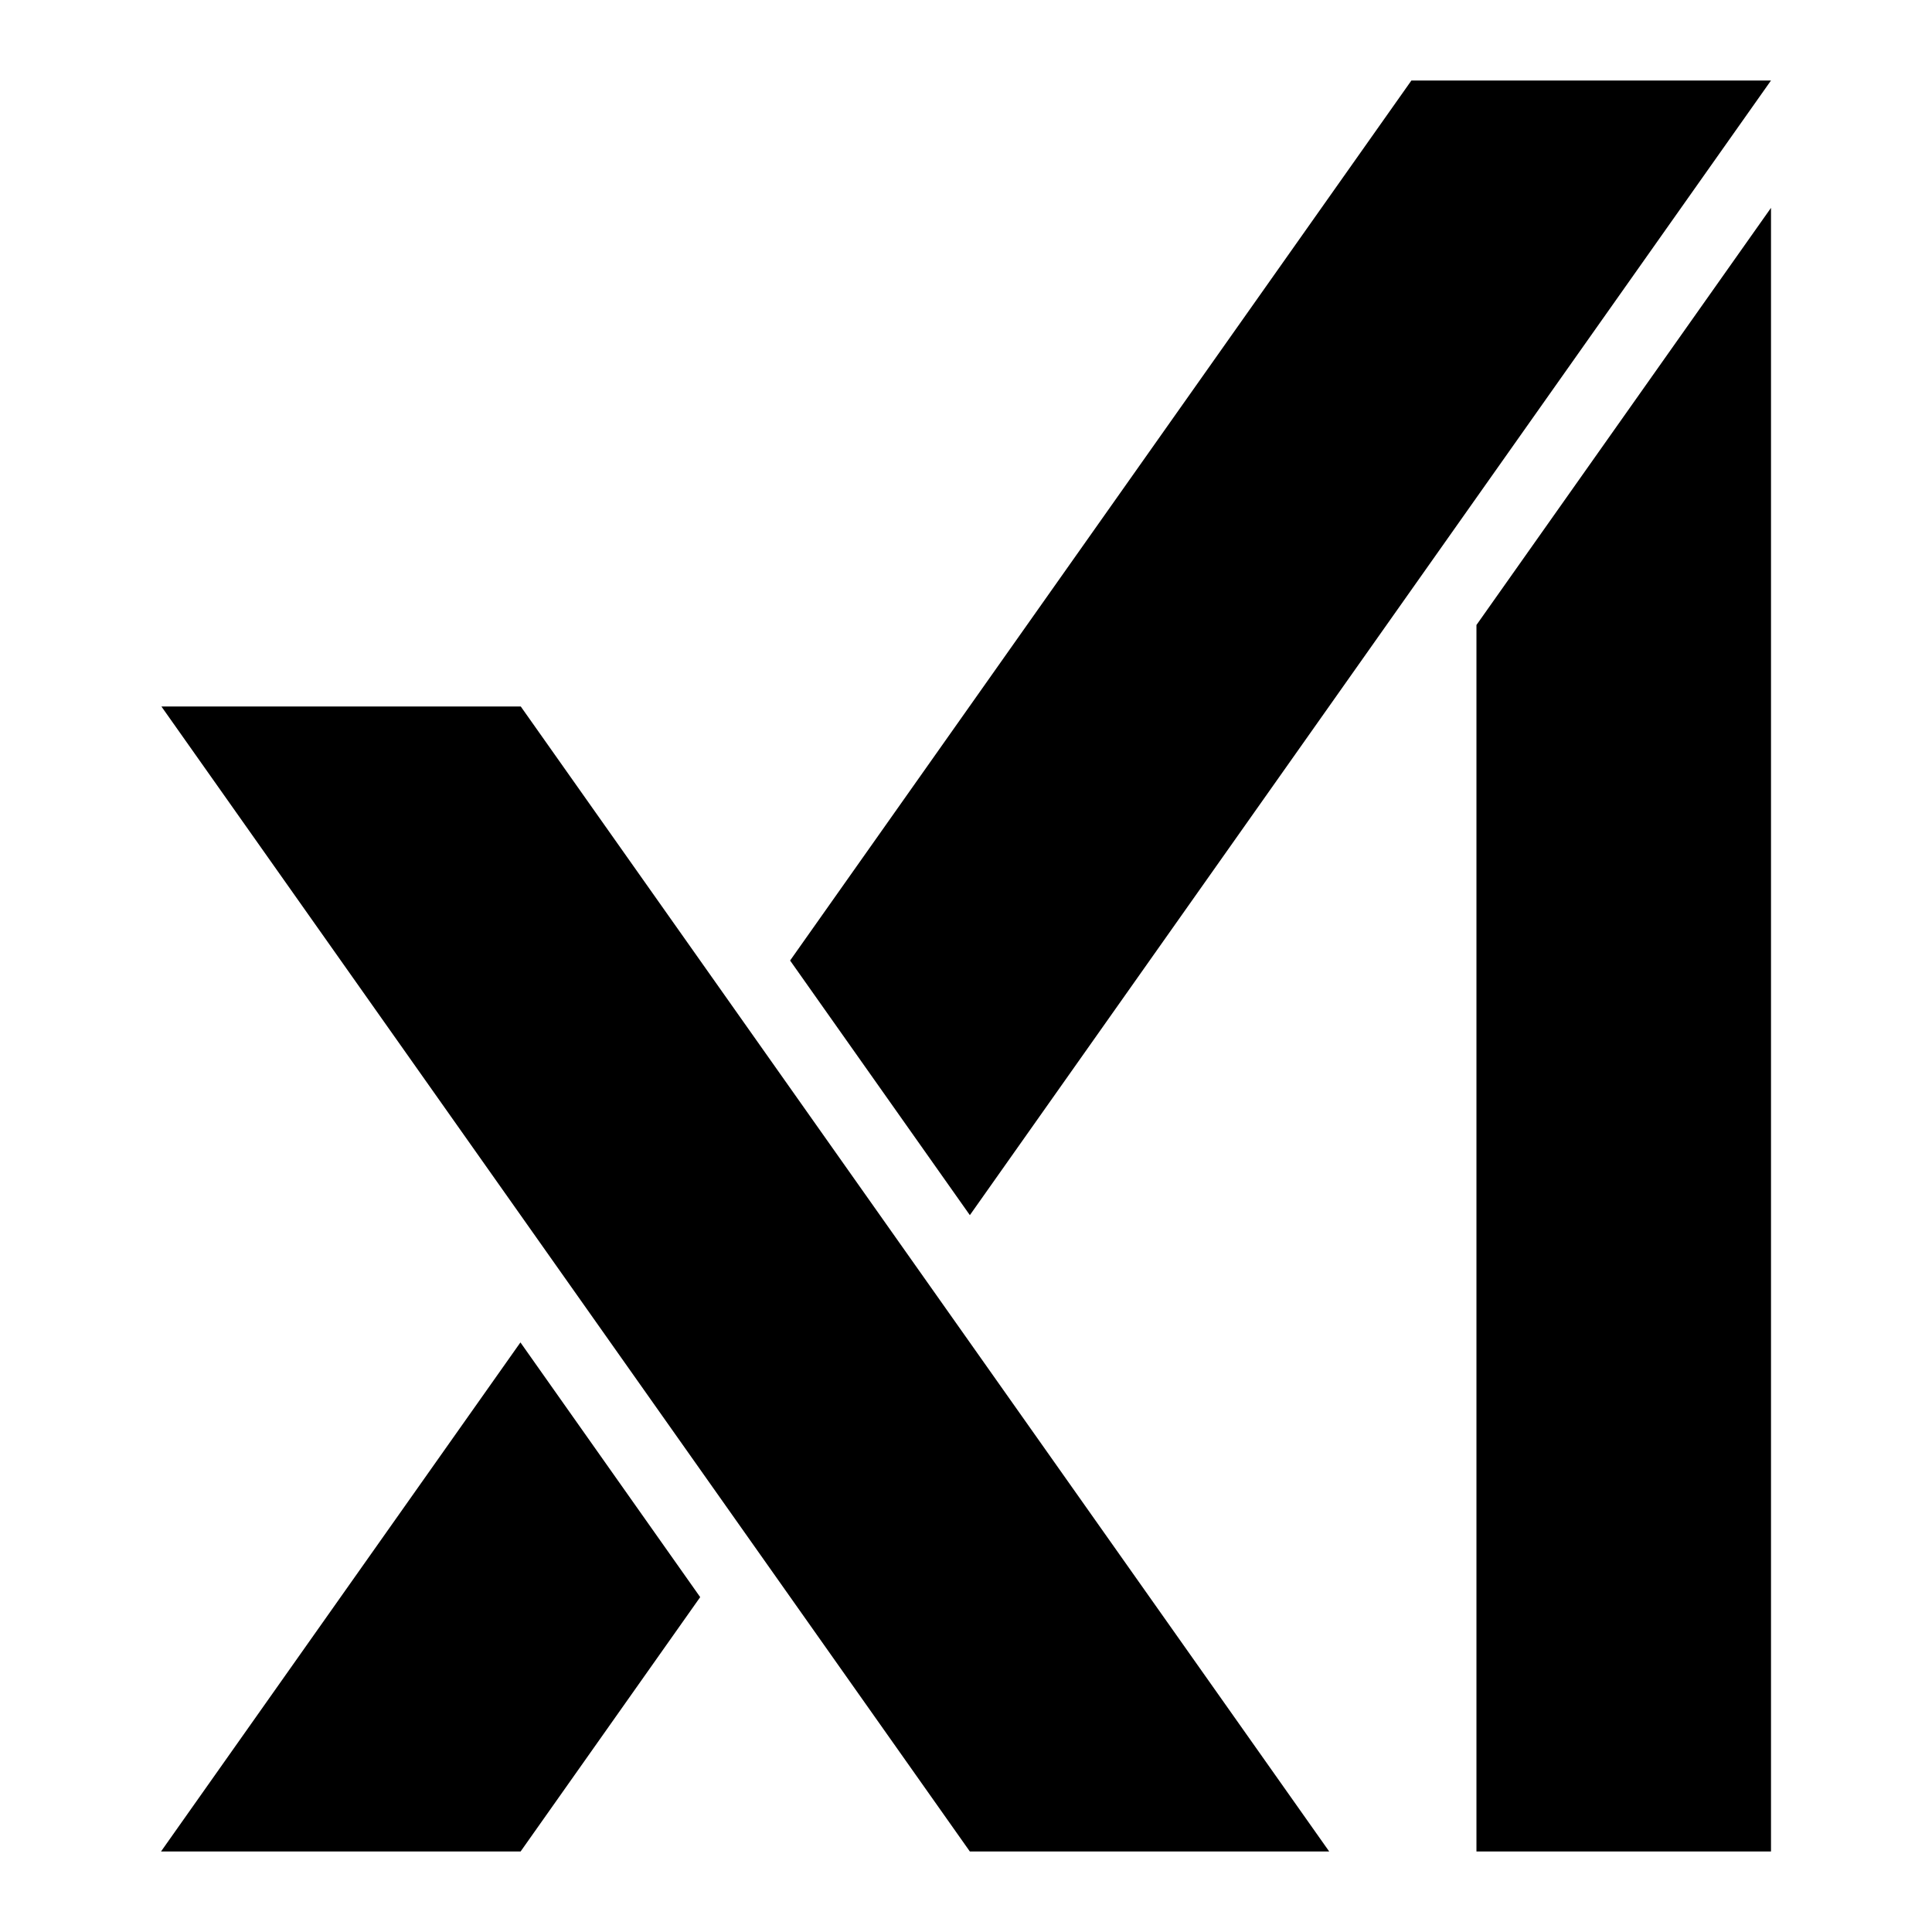
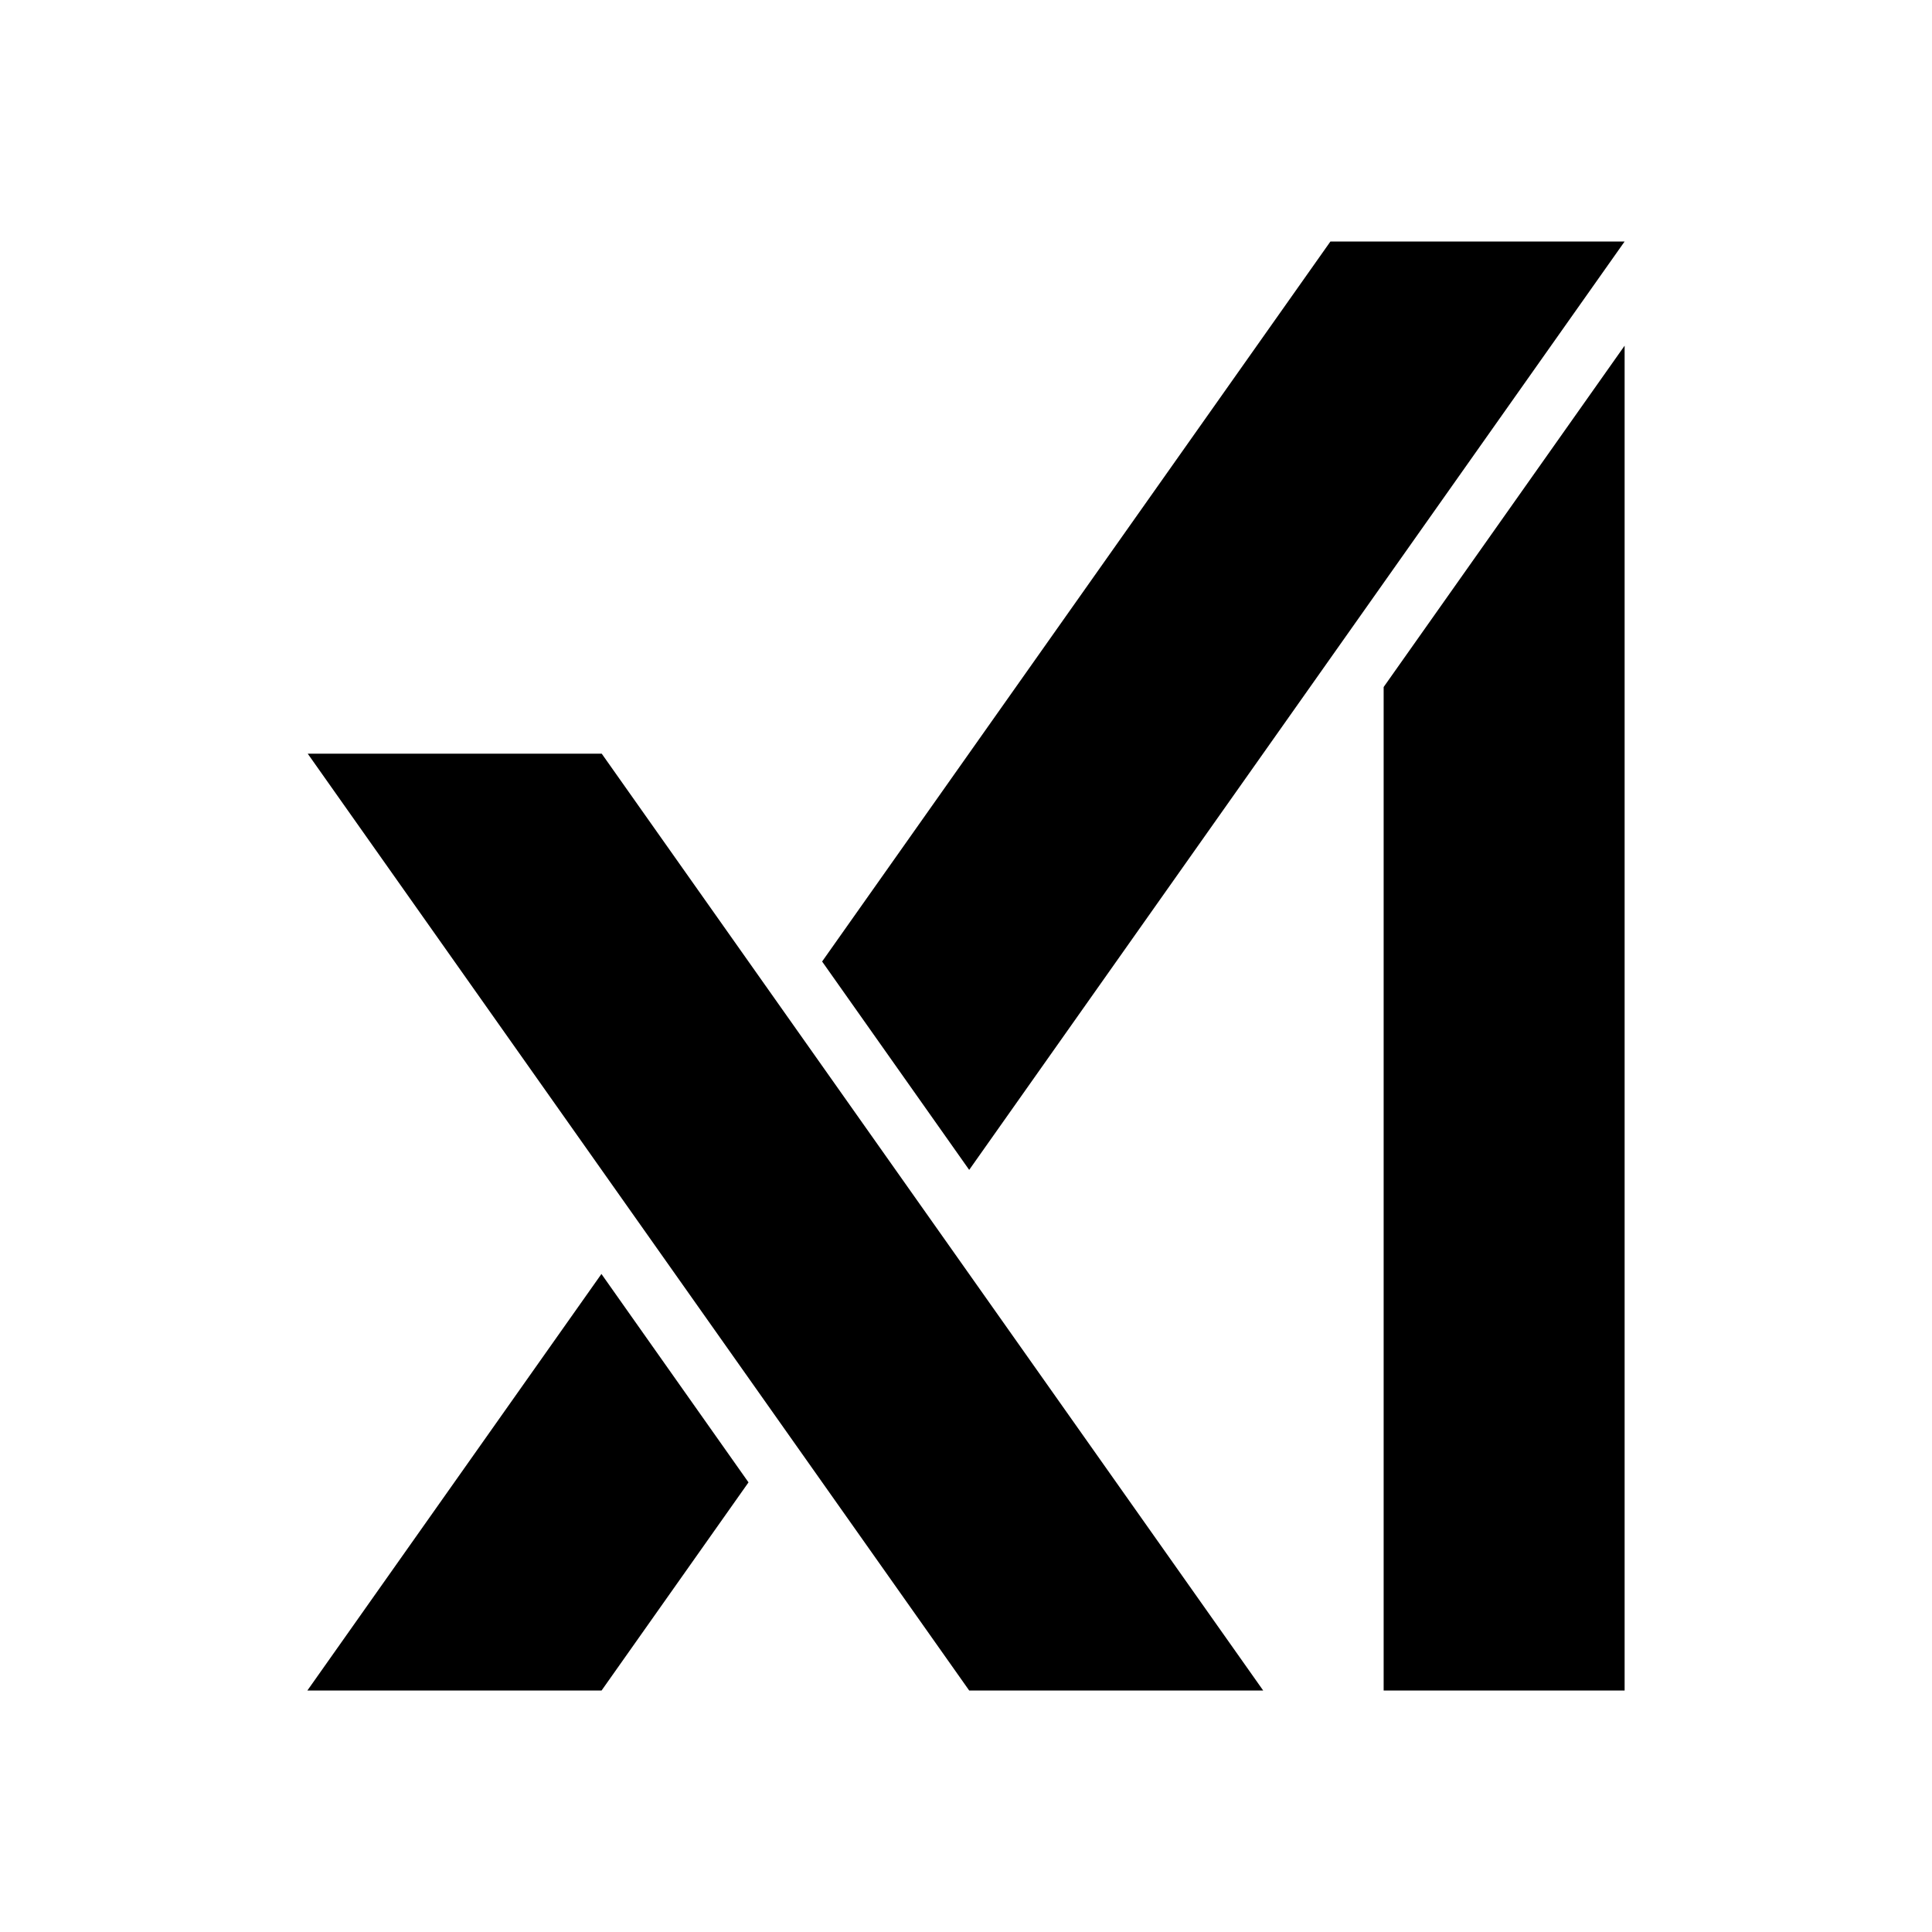
- <svg xmlns="http://www.w3.org/2000/svg" fill="currentColor" fill-rule="evenodd" height="1em" style="flex:none;line-height:1" viewBox="0 0 24 24" width="1em">
-   <path d="M6.469 8.776L16.512 23h-4.464L2.005 8.776H6.47zm-.004 7.9l2.233 3.164L6.467 23H2l4.465-6.324zM22 2.582V23h-3.659V7.764L22 2.582zM22 1l-9.952 14.095-2.233-3.163L17.533 1H22z" />
+ <svg xmlns="http://www.w3.org/2000/svg" width="24" height="24" viewBox="0 0 40 40">
+   <path d="M12.458 15.604L26.153 35H20.066L6.371 15.604H12.458ZM12.452 26.376L15.497 30.691L12.455 35H6.364L12.452 26.376ZM33.636 7.157V35H28.647V14.224L33.636 7.157ZM33.636 5L20.066 24.221L17.021 19.907L27.545 5H33.636Z" fill="currentColor" />
</svg>
